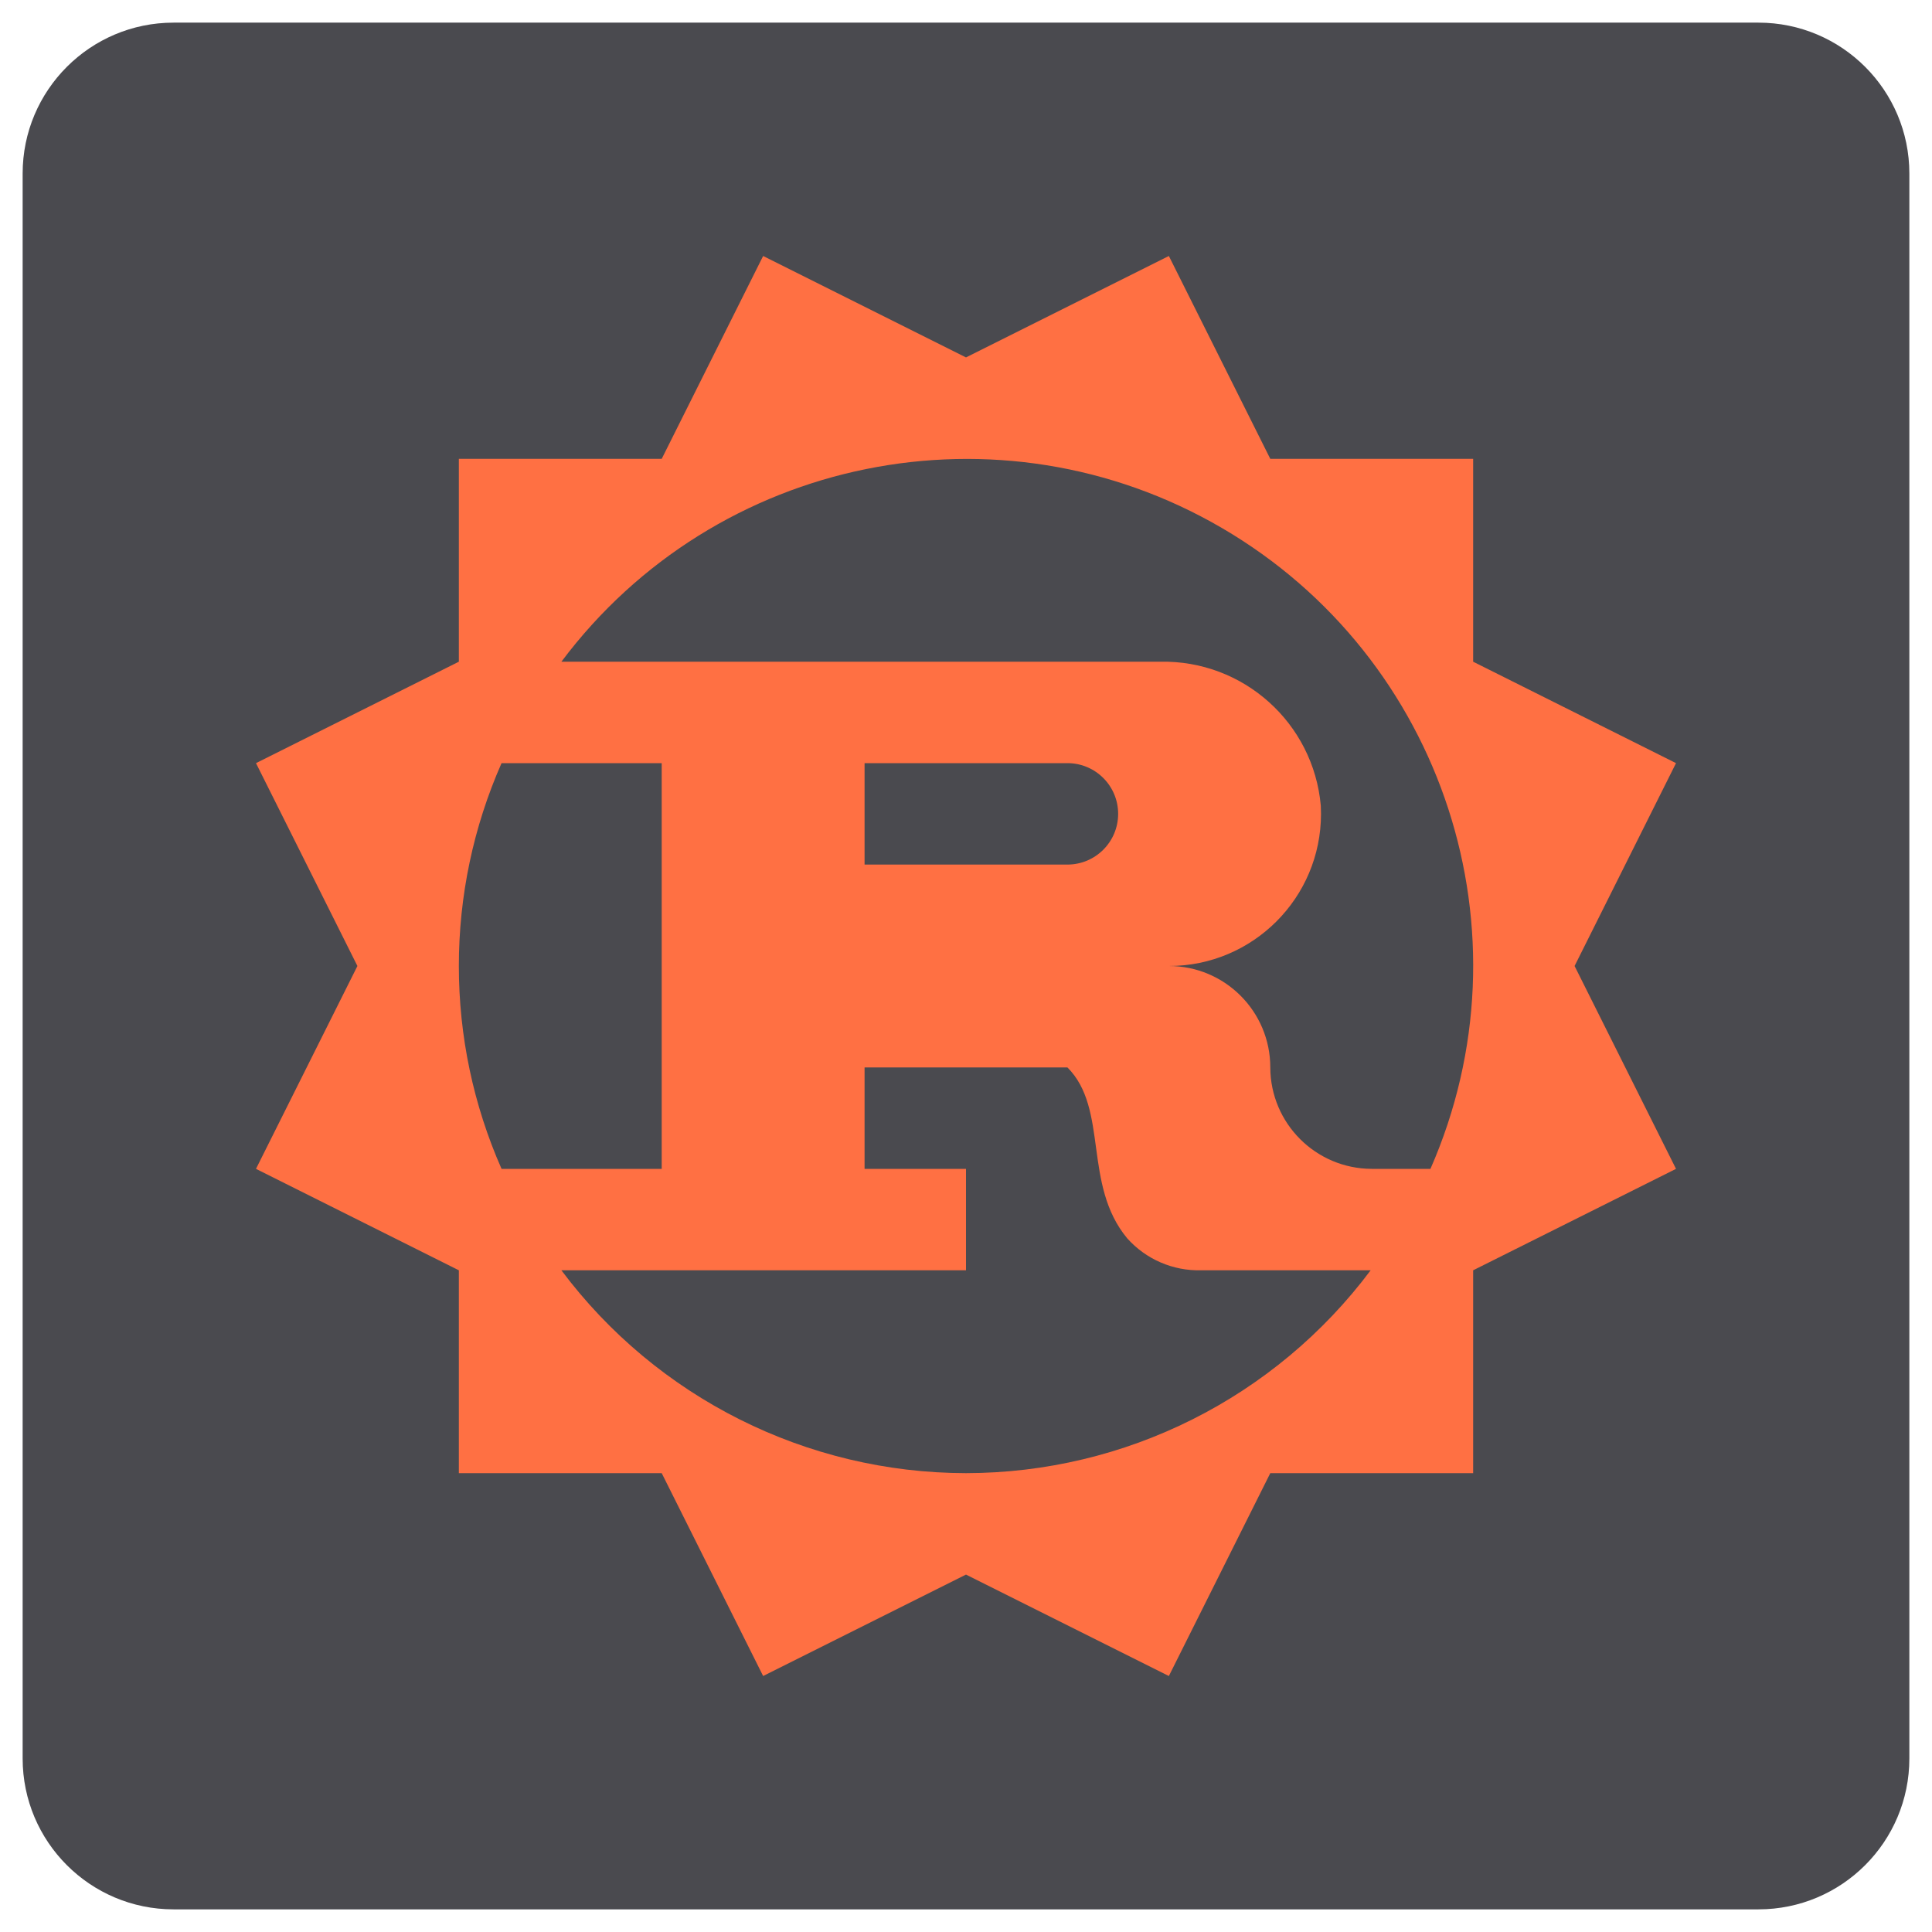
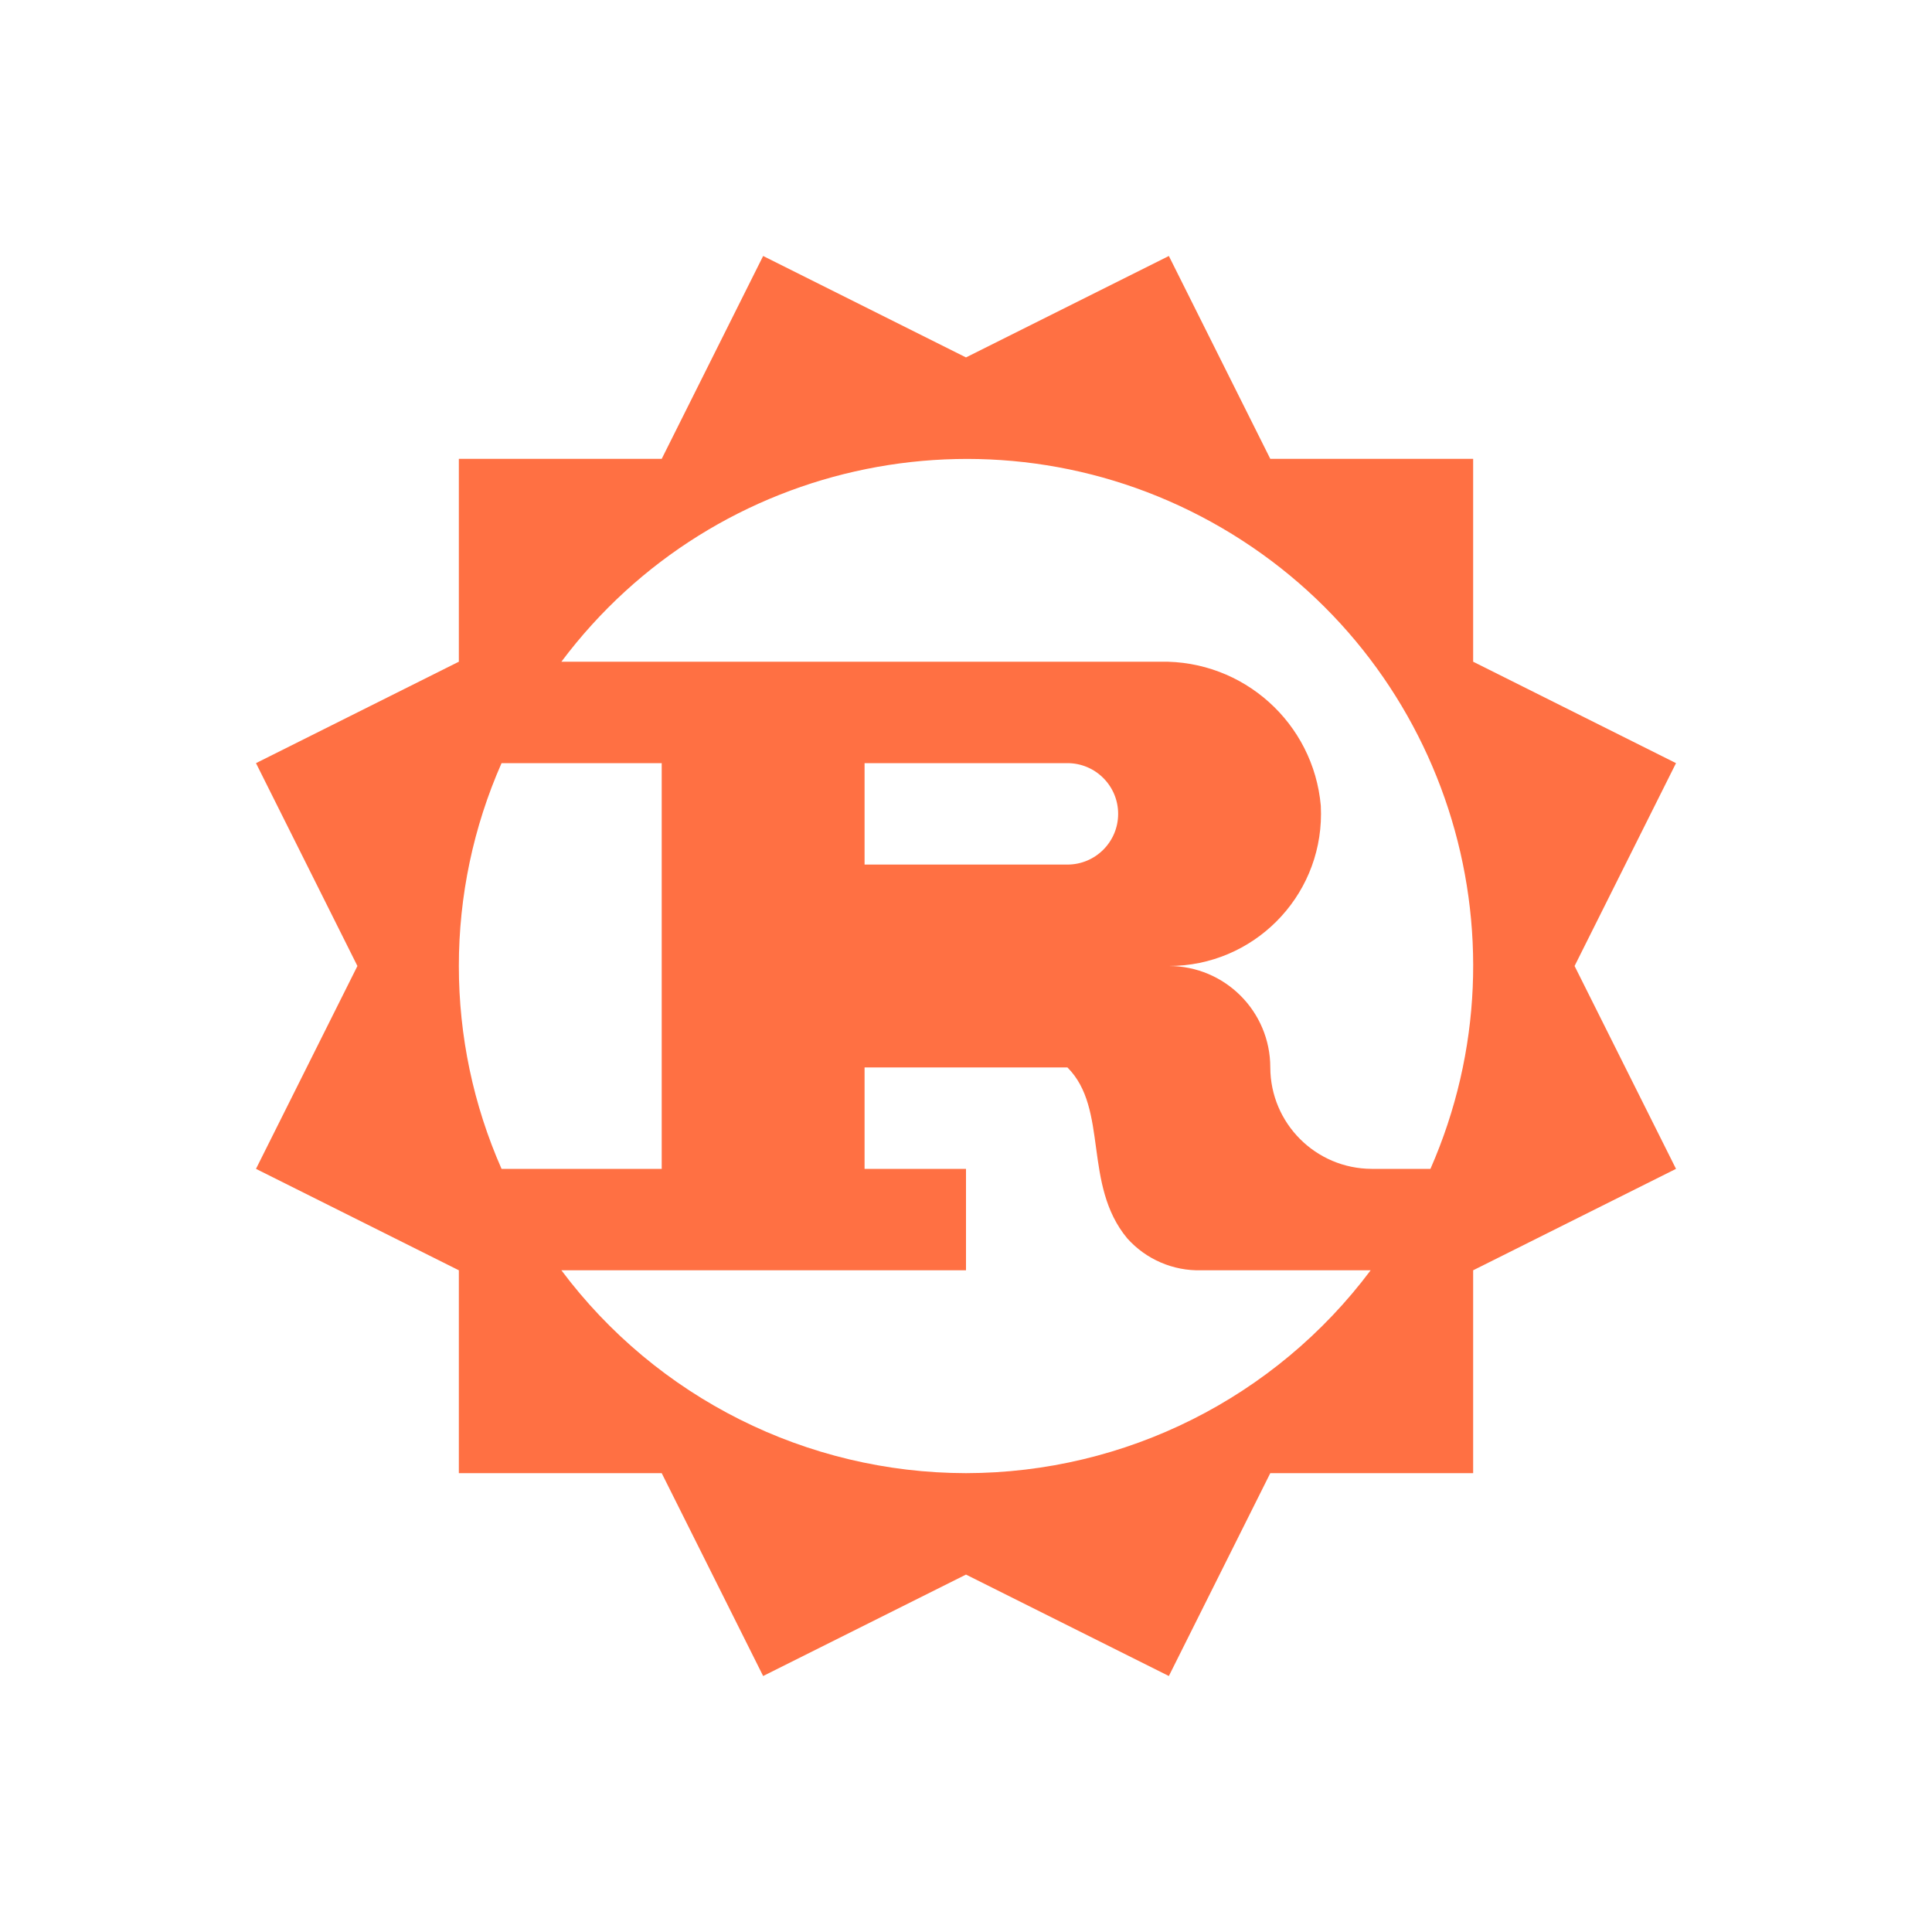
<svg xmlns="http://www.w3.org/2000/svg" viewBox="0 0 128 128">
-   <rect x="1.5" y="1.5" width="125" height="125" rx="10" fill="#4a4a4f" />
  <g transform="translate(10.24,10.24) scale(3.36)">
    <path fill="#ff7043" d="m30 12-4-2V6h-4l-2-4-4 2-4-2-2 4H6v4l-4 2 2 4-2 4 4 2v4h4l2 4 4-2 4 2 2-4h4v-4l4-2-2-4ZM6 16a9.9 9.9 0 0 1 .842-4H10v8H6.842A9.9 9.9 0 0 1 6 16m10 10a9.98 9.98 0 0 1-7.978-4H16v-2h-2v-2h4c.819.819.297 2.308 1.179 3.37a1.89 1.89 0 0 0 1.46.63h3.34A9.98 9.98 0 0 1 16 26m-2-12v-2h4a1 1 0 0 1 0 2Zm11.158 6H24a2.006 2.006 0 0 1-2-2 2 2 0 0 0-2-2 3 3 0 0 0 3-3q0-.08-.004-.161A3.115 3.115 0 0 0 19.83 10H8.022a9.986 9.986 0 0 1 17.136 10" />
  </g>
</svg>
